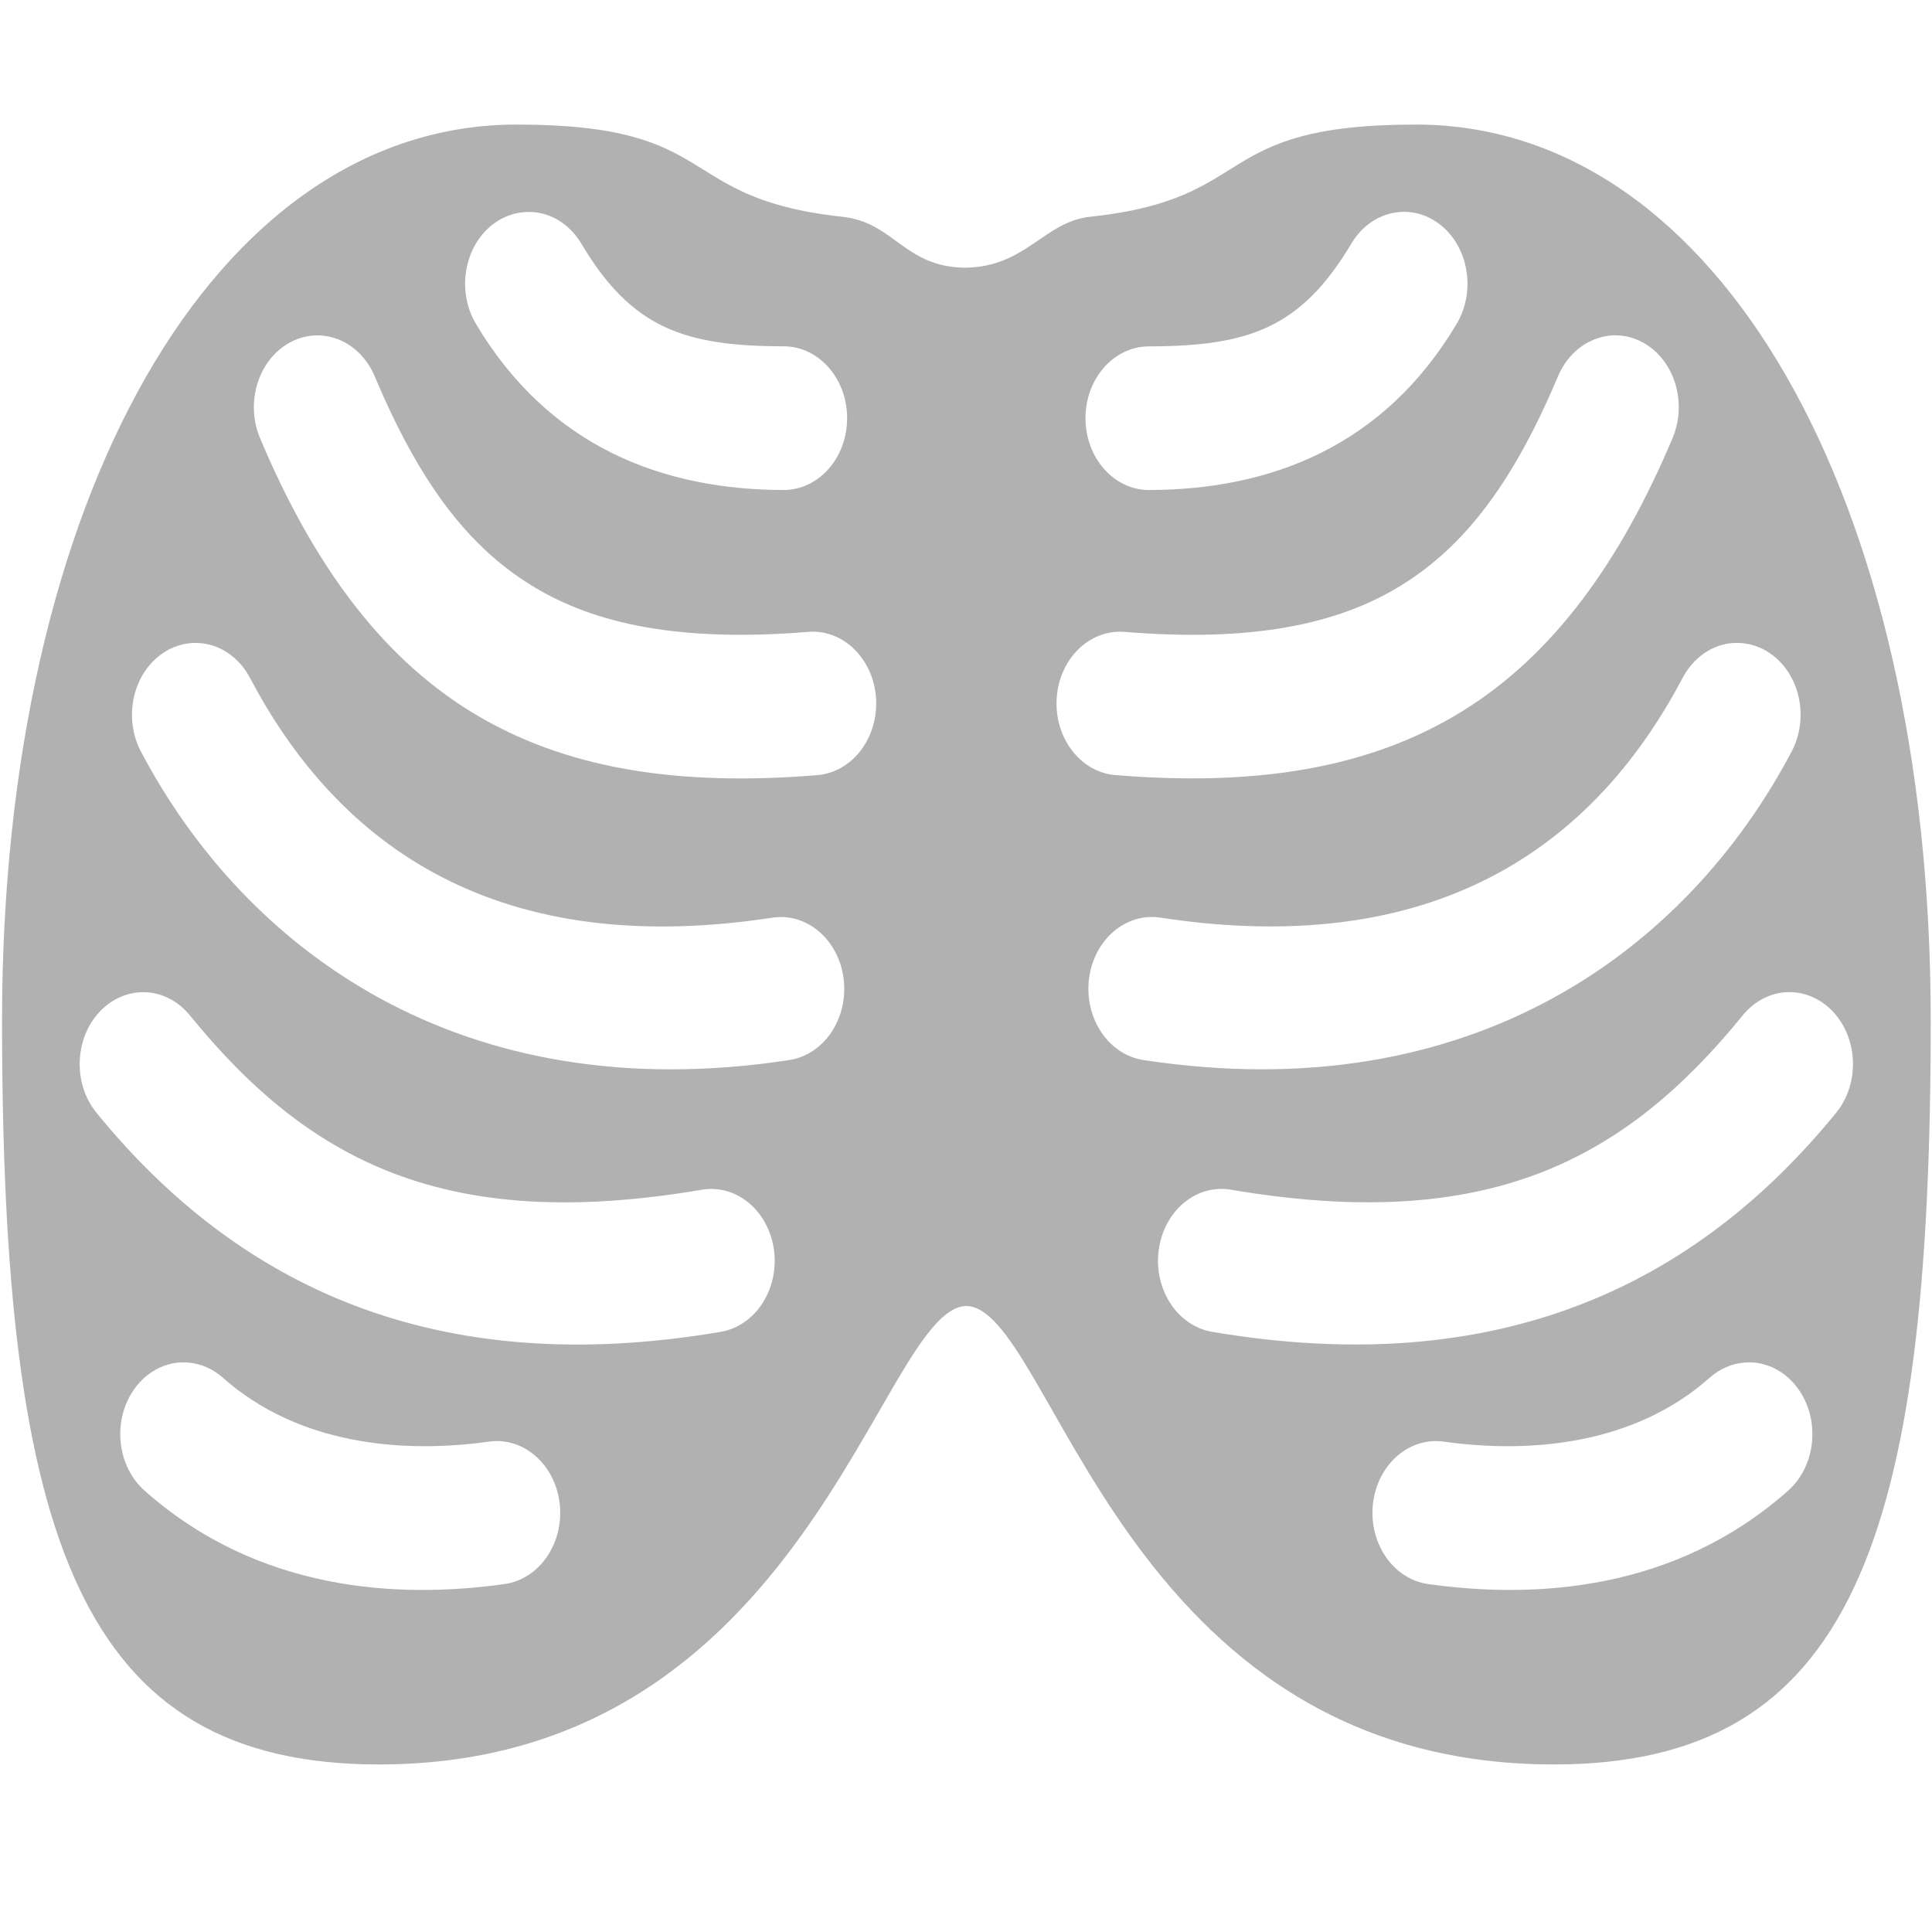
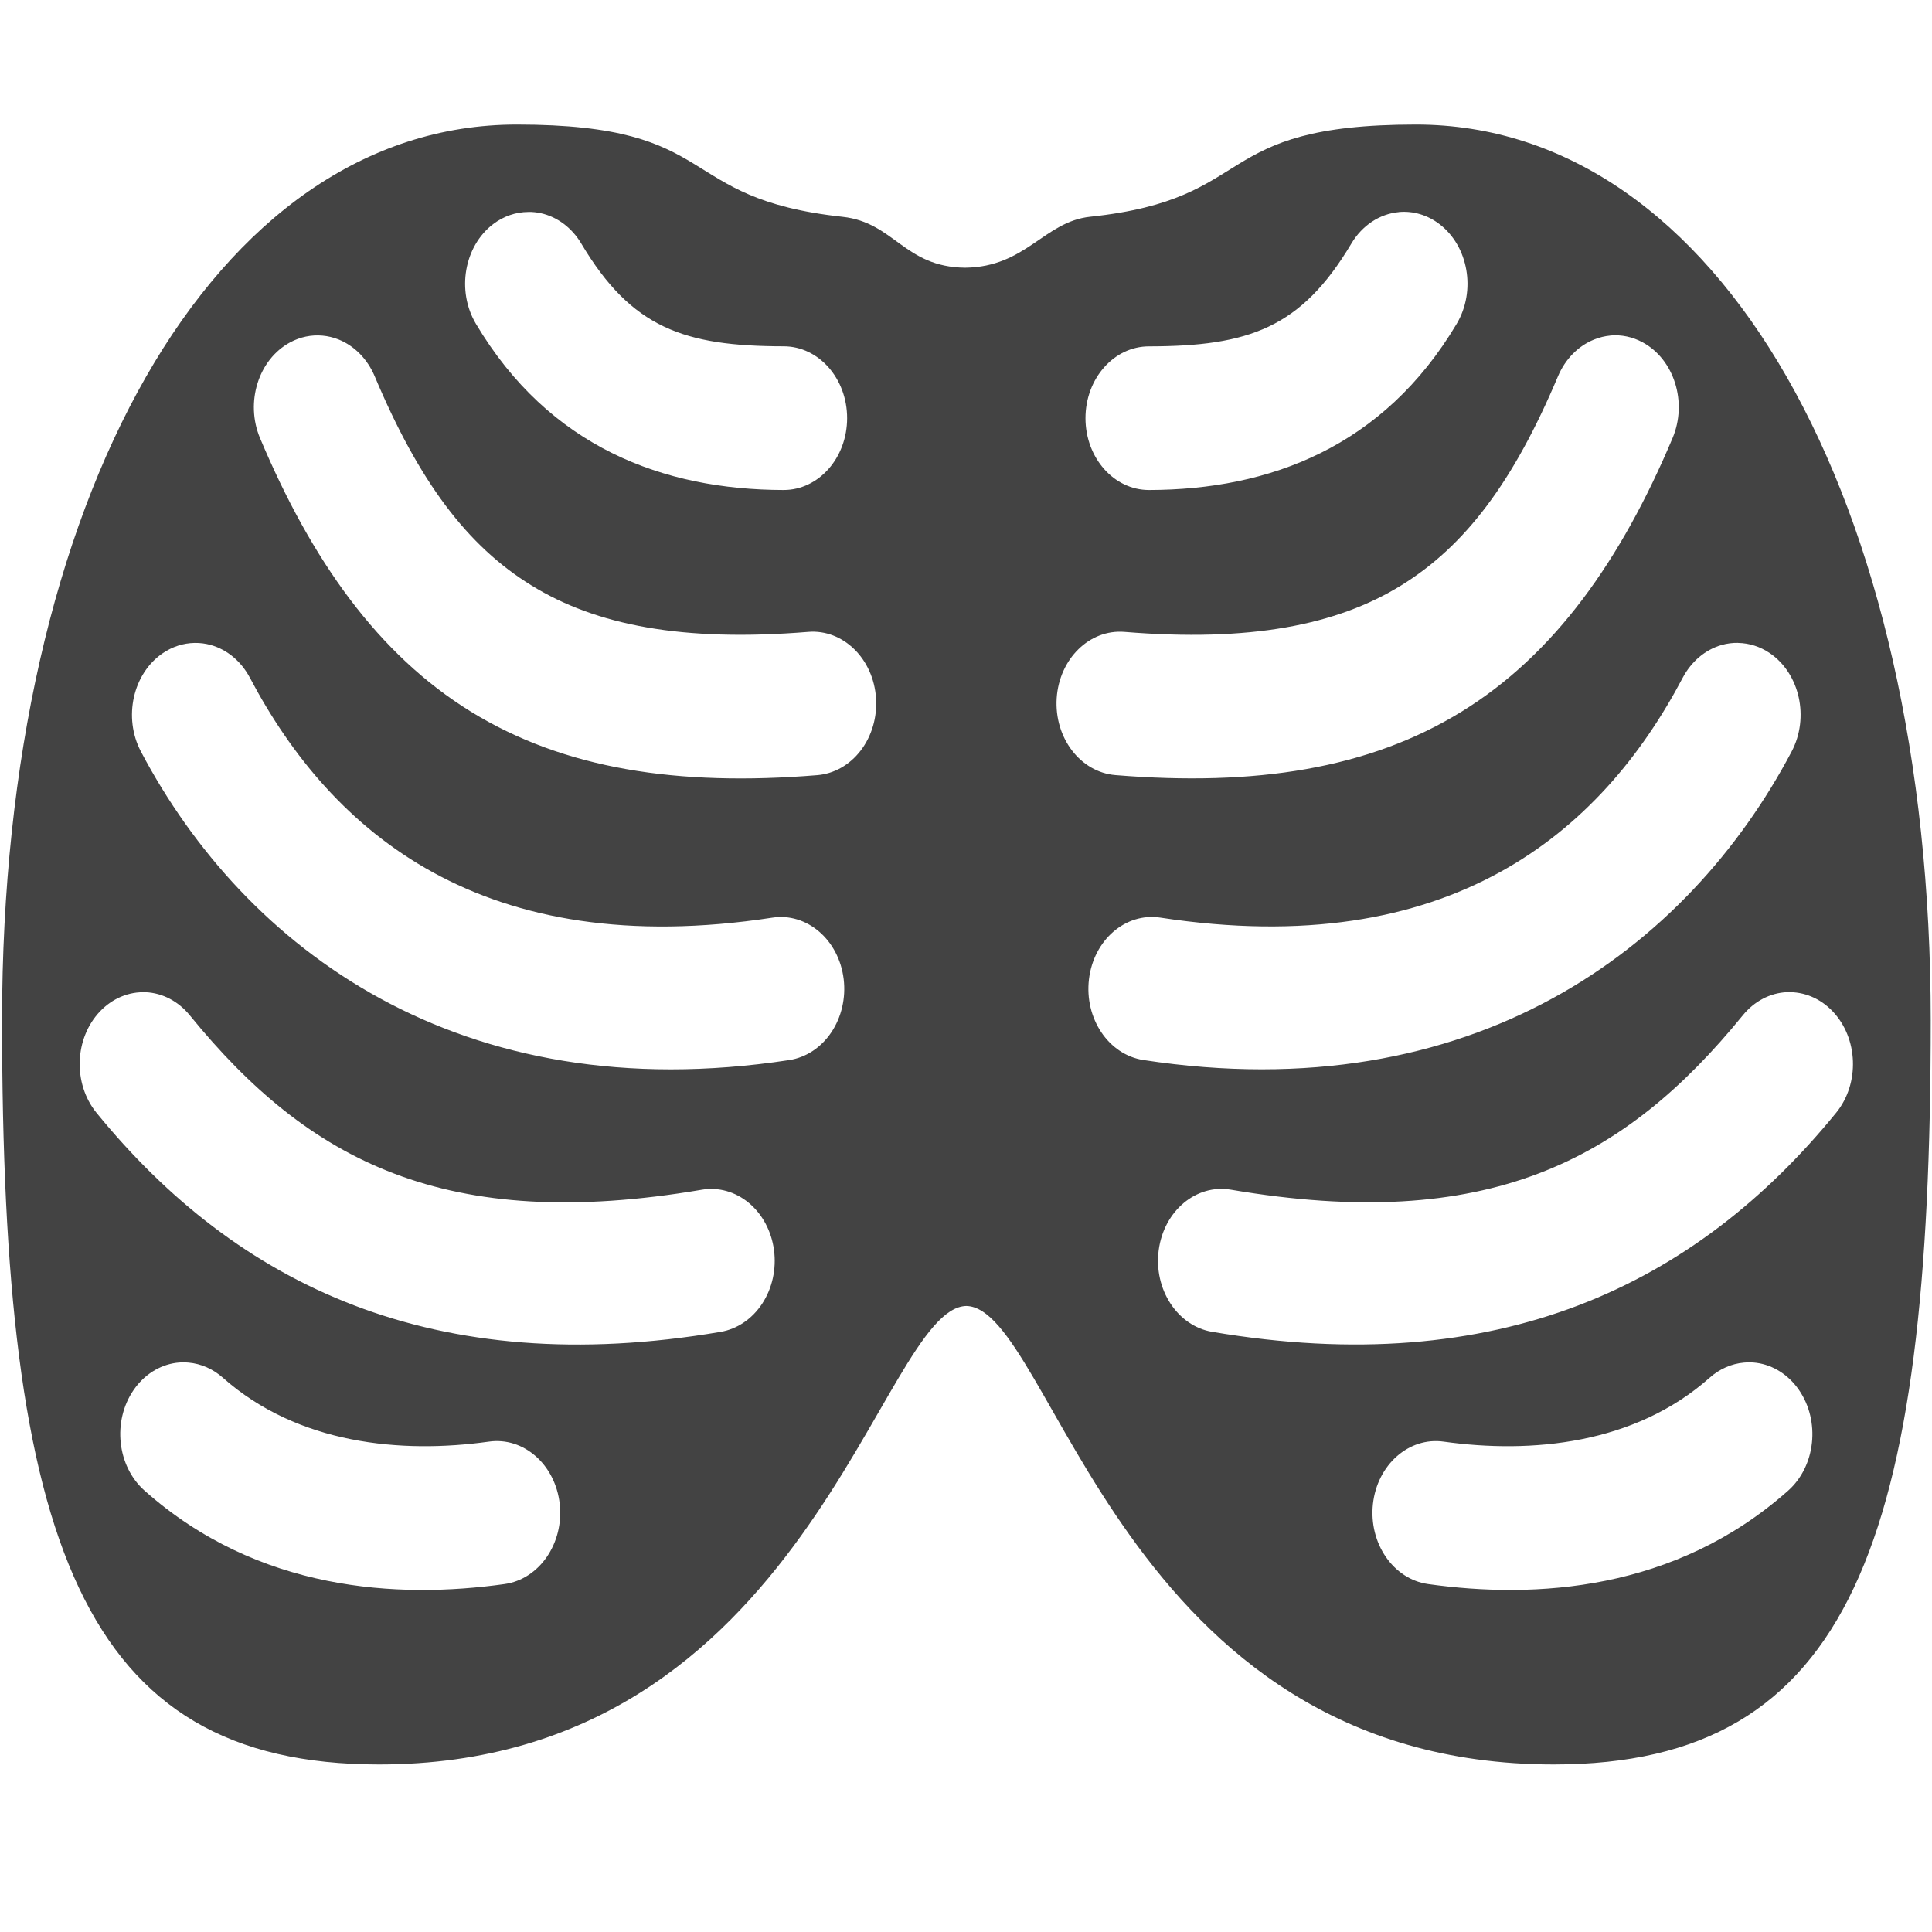
<svg xmlns="http://www.w3.org/2000/svg" id="Calque_1" data-name="Calque 1" viewBox="0 0 32 32" version="1.1">
  <defs id="defs4">
    <style id="style2">.cls-1{fill:#e3e3e3;}</style>
  </defs>
-   <path id="path8457" style="fill:#b1b1b1;fill-opacity:1;stroke:none;stroke-width:1.065px;stroke-linecap:butt;stroke-linejoin:miter;stroke-opacity:1" d="m 8.559,2.063 c -5.013,0 -8.525,6.205 -8.525,14.836 0,8.63 1.313,12.326 6.244,12.326 7.102,0 8.289,-7.559 9.727,-7.594 1.438,0.028 2.559,7.594 9.73,7.594 4.931,0 6.244,-3.696 6.244,-12.326 0,-8.63 -3.515,-14.836 -8.527,-14.836 -3.444,0 -2.576,1.229 -5.396,1.527 -0.763,0.081 -1.061,0.832 -2.07,0.844 C 14.976,4.424 14.812,3.684 13.955,3.591 11.135,3.284 12.003,2.063 8.559,2.063 Z m 0.193,1.447 a 1.051,1.19 0 0 1 0.205,0.021 1.051,1.19 0 0 1 0.67,0.502 c 0.832,1.399 1.7,1.701 3.354,1.703 A 1.051,1.19 0 0 1 14.031,6.927 1.051,1.19 0 0 1 12.979,8.116 C 10.984,8.113 9.097,7.405 7.883,5.364 A 1.051,1.19 0 0 1 8.168,3.712 1.051,1.19 0 0 1 8.752,3.511 Z m 14.418,0.002 A 1.051,1.19 0 0 1 23.842,3.712 1.051,1.19 0 0 1 24.127,5.364 C 22.913,7.405 21.026,8.113 19.031,8.116 A 1.051,1.19 0 0 1 17.979,6.927 1.051,1.19 0 0 1 19.029,5.737 c 1.654,-0.002 2.521,-0.304 3.354,-1.703 a 1.051,1.19 0 0 1 0.787,-0.521 z m 3.502,2.045 a 1.051,1.19 0 0 1 0.535,0.113 1.051,1.19 0 0 1 0.496,1.586 c -0.851,2.019 -1.955,3.584 -3.494,4.531 -1.539,0.947 -3.417,1.24 -5.734,1.051 A 1.051,1.19 0 0 1 17.502,11.565 1.051,1.19 0 0 1 18.625,10.466 c 2.081,0.17 3.513,-0.111 4.58,-0.768 1.067,-0.657 1.866,-1.724 2.6,-3.465 a 1.051,1.19 0 0 1 0.598,-0.609 1.051,1.19 0 0 1 0.27,-0.066 z m -21.332,0.002 a 1.051,1.19 0 0 1 0.268,0.064 1.051,1.19 0 0 1 0.598,0.609 C 6.939,7.974 7.737,9.041 8.805,9.698 9.872,10.355 11.303,10.635 13.385,10.466 a 1.051,1.19 0 0 1 1.125,1.1 1.051,1.19 0 0 1 -0.975,1.273 C 11.218,13.028 9.34,12.735 7.801,11.788 6.262,10.841 5.157,9.276 4.307,7.257 A 1.051,1.19 0 0 1 4.805,5.671 1.051,1.19 0 0 1 5.34,5.559 Z M 3.223,10.649 a 1.051,1.19 0 0 1 0.271,0.035 1.051,1.19 0 0 1 0.646,0.543 c 1.357,2.573 3.862,4.705 8.65,3.973 a 1.051,1.19 0 0 1 1.184,1.018 1.051,1.19 0 0 1 -0.902,1.34 C 7.608,18.393 4.053,15.707 2.334,12.448 a 1.051,1.19 0 0 1 0.365,-1.631 1.051,1.19 0 0 1 0.523,-0.168 z m 25.566,0 a 1.051,1.19 0 0 1 0.523,0.168 1.051,1.19 0 0 1 0.363,1.631 c -1.719,3.259 -5.274,5.945 -10.738,5.109 a 1.051,1.19 0 0 1 -0.9,-1.34 1.051,1.19 0 0 1 1.182,-1.018 c 4.789,0.732 7.295,-1.4 8.652,-3.973 a 1.051,1.19 0 0 1 0.645,-0.543 1.051,1.19 0 0 1 0.273,-0.035 z M 2.414,16.434 a 1.051,1.19 0 0 1 0.73,0.383 c 1.971,2.42 4.237,3.61 8.479,2.889 a 1.051,1.19 0 0 1 1.197,1 1.051,1.19 0 0 1 -0.885,1.354 C 7.2,22.865 3.931,21.294 1.598,18.431 a 1.051,1.19 0 0 1 0.061,-1.682 1.051,1.19 0 0 1 0.756,-0.314 z m 27.184,0 a 1.051,1.19 0 0 1 0.754,0.314 1.051,1.19 0 0 1 0.061,1.682 c -2.333,2.864 -5.602,4.434 -10.338,3.629 a 1.051,1.19 0 0 1 -0.883,-1.354 1.051,1.19 0 0 1 1.195,-1 c 4.242,0.721 6.509,-0.469 8.48,-2.889 a 1.051,1.19 0 0 1 0.73,-0.383 z M 3.123,22.569 a 1.051,1.19 0 0 1 0.568,0.25 c 1.244,1.104 2.956,1.262 4.406,1.059 a 1.051,1.19 0 0 1 1.174,1.033 1.051,1.19 0 0 1 -0.914,1.326 C 6.587,26.485 4.273,26.358 2.395,24.69 a 1.051,1.19 0 0 1 -0.18,-1.67 1.051,1.19 0 0 1 0.701,-0.447 1.051,1.19 0 0 1 0.207,-0.004 z m 25.764,0 a 1.051,1.19 0 0 1 0.207,0.004 1.051,1.19 0 0 1 0.701,0.447 1.051,1.19 0 0 1 -0.178,1.67 c -1.879,1.667 -4.192,1.795 -5.963,1.547 a 1.051,1.19 0 0 1 -0.914,-1.326 1.051,1.19 0 0 1 1.172,-1.033 c 1.451,0.203 3.163,0.045 4.406,-1.059 a 1.051,1.19 0 0 1 0.568,-0.25 z" />
+   <path id="path8457" style="fill:#434343;fill-opacity:1;stroke:none;stroke-width:1.065px;stroke-linecap:butt;stroke-linejoin:miter;stroke-opacity:1" d="m 8.559,2.063 c -5.013,0 -8.525,6.205 -8.525,14.836 0,8.63 1.313,12.326 6.244,12.326 7.102,0 8.289,-7.559 9.727,-7.594 1.438,0.028 2.559,7.594 9.73,7.594 4.931,0 6.244,-3.696 6.244,-12.326 0,-8.63 -3.515,-14.836 -8.527,-14.836 -3.444,0 -2.576,1.229 -5.396,1.527 -0.763,0.081 -1.061,0.832 -2.07,0.844 C 14.976,4.424 14.812,3.684 13.955,3.591 11.135,3.284 12.003,2.063 8.559,2.063 Z m 0.193,1.447 a 1.051,1.19 0 0 1 0.205,0.021 1.051,1.19 0 0 1 0.67,0.502 c 0.832,1.399 1.7,1.701 3.354,1.703 A 1.051,1.19 0 0 1 14.031,6.927 1.051,1.19 0 0 1 12.979,8.116 C 10.984,8.113 9.097,7.405 7.883,5.364 A 1.051,1.19 0 0 1 8.168,3.712 1.051,1.19 0 0 1 8.752,3.511 Z m 14.418,0.002 A 1.051,1.19 0 0 1 23.842,3.712 1.051,1.19 0 0 1 24.127,5.364 C 22.913,7.405 21.026,8.113 19.031,8.116 A 1.051,1.19 0 0 1 17.979,6.927 1.051,1.19 0 0 1 19.029,5.737 c 1.654,-0.002 2.521,-0.304 3.354,-1.703 a 1.051,1.19 0 0 1 0.787,-0.521 z m 3.502,2.045 a 1.051,1.19 0 0 1 0.535,0.113 1.051,1.19 0 0 1 0.496,1.586 c -0.851,2.019 -1.955,3.584 -3.494,4.531 -1.539,0.947 -3.417,1.24 -5.734,1.051 A 1.051,1.19 0 0 1 17.502,11.565 1.051,1.19 0 0 1 18.625,10.466 c 2.081,0.17 3.513,-0.111 4.58,-0.768 1.067,-0.657 1.866,-1.724 2.6,-3.465 a 1.051,1.19 0 0 1 0.598,-0.609 1.051,1.19 0 0 1 0.27,-0.066 z m -21.332,0.002 a 1.051,1.19 0 0 1 0.268,0.064 1.051,1.19 0 0 1 0.598,0.609 C 6.939,7.974 7.737,9.041 8.805,9.698 9.872,10.355 11.303,10.635 13.385,10.466 a 1.051,1.19 0 0 1 1.125,1.1 1.051,1.19 0 0 1 -0.975,1.273 C 11.218,13.028 9.34,12.735 7.801,11.788 6.262,10.841 5.157,9.276 4.307,7.257 A 1.051,1.19 0 0 1 4.805,5.671 1.051,1.19 0 0 1 5.34,5.559 Z M 3.223,10.649 a 1.051,1.19 0 0 1 0.271,0.035 1.051,1.19 0 0 1 0.646,0.543 c 1.357,2.573 3.862,4.705 8.65,3.973 a 1.051,1.19 0 0 1 1.184,1.018 1.051,1.19 0 0 1 -0.902,1.34 C 7.608,18.393 4.053,15.707 2.334,12.448 a 1.051,1.19 0 0 1 0.365,-1.631 1.051,1.19 0 0 1 0.523,-0.168 z m 25.566,0 a 1.051,1.19 0 0 1 0.523,0.168 1.051,1.19 0 0 1 0.363,1.631 c -1.719,3.259 -5.274,5.945 -10.738,5.109 a 1.051,1.19 0 0 1 -0.9,-1.34 1.051,1.19 0 0 1 1.182,-1.018 c 4.789,0.732 7.295,-1.4 8.652,-3.973 a 1.051,1.19 0 0 1 0.645,-0.543 1.051,1.19 0 0 1 0.273,-0.035 z M 2.414,16.434 a 1.051,1.19 0 0 1 0.73,0.383 c 1.971,2.42 4.237,3.61 8.479,2.889 a 1.051,1.19 0 0 1 1.197,1 1.051,1.19 0 0 1 -0.885,1.354 C 7.2,22.865 3.931,21.294 1.598,18.431 a 1.051,1.19 0 0 1 0.061,-1.682 1.051,1.19 0 0 1 0.756,-0.314 z m 27.184,0 a 1.051,1.19 0 0 1 0.754,0.314 1.051,1.19 0 0 1 0.061,1.682 c -2.333,2.864 -5.602,4.434 -10.338,3.629 a 1.051,1.19 0 0 1 -0.883,-1.354 1.051,1.19 0 0 1 1.195,-1 c 4.242,0.721 6.509,-0.469 8.48,-2.889 a 1.051,1.19 0 0 1 0.73,-0.383 z M 3.123,22.569 a 1.051,1.19 0 0 1 0.568,0.25 c 1.244,1.104 2.956,1.262 4.406,1.059 a 1.051,1.19 0 0 1 1.174,1.033 1.051,1.19 0 0 1 -0.914,1.326 C 6.587,26.485 4.273,26.358 2.395,24.69 a 1.051,1.19 0 0 1 -0.18,-1.67 1.051,1.19 0 0 1 0.701,-0.447 1.051,1.19 0 0 1 0.207,-0.004 z m 25.764,0 a 1.051,1.19 0 0 1 0.207,0.004 1.051,1.19 0 0 1 0.701,0.447 1.051,1.19 0 0 1 -0.178,1.67 c -1.879,1.667 -4.192,1.795 -5.963,1.547 a 1.051,1.19 0 0 1 -0.914,-1.326 1.051,1.19 0 0 1 1.172,-1.033 c 1.451,0.203 3.163,0.045 4.406,-1.059 a 1.051,1.19 0 0 1 0.568,-0.25 z" />
</svg>
